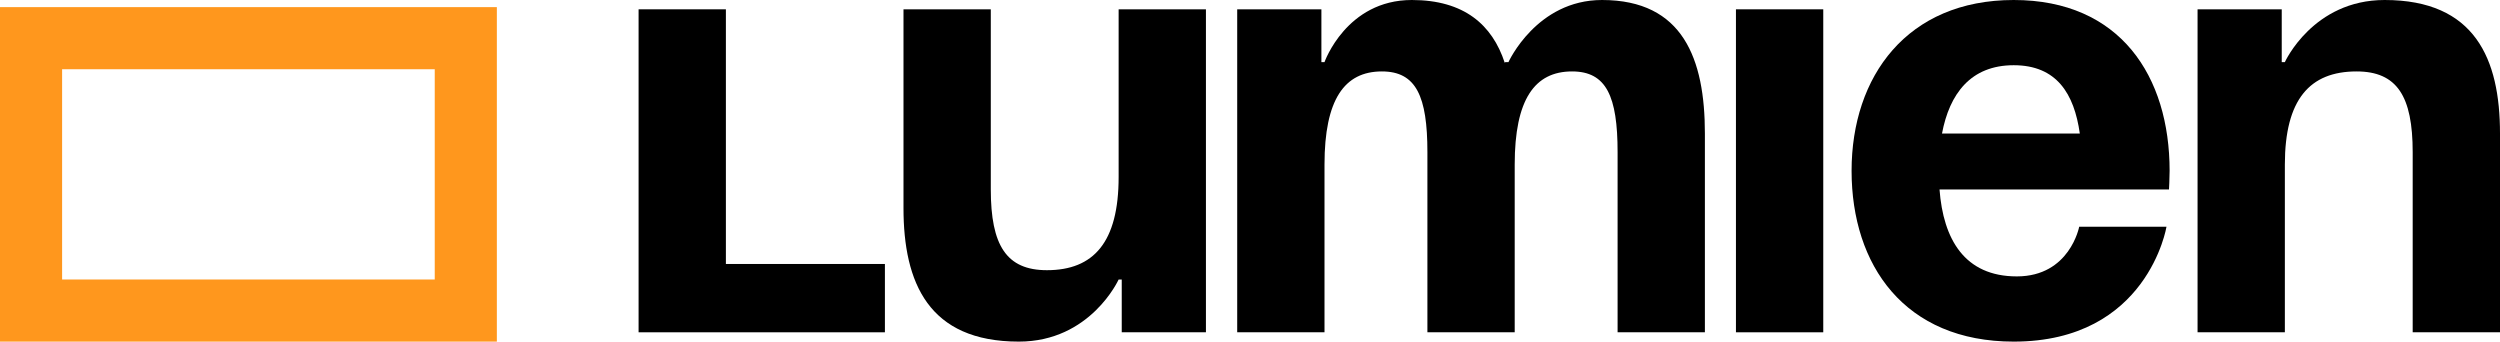
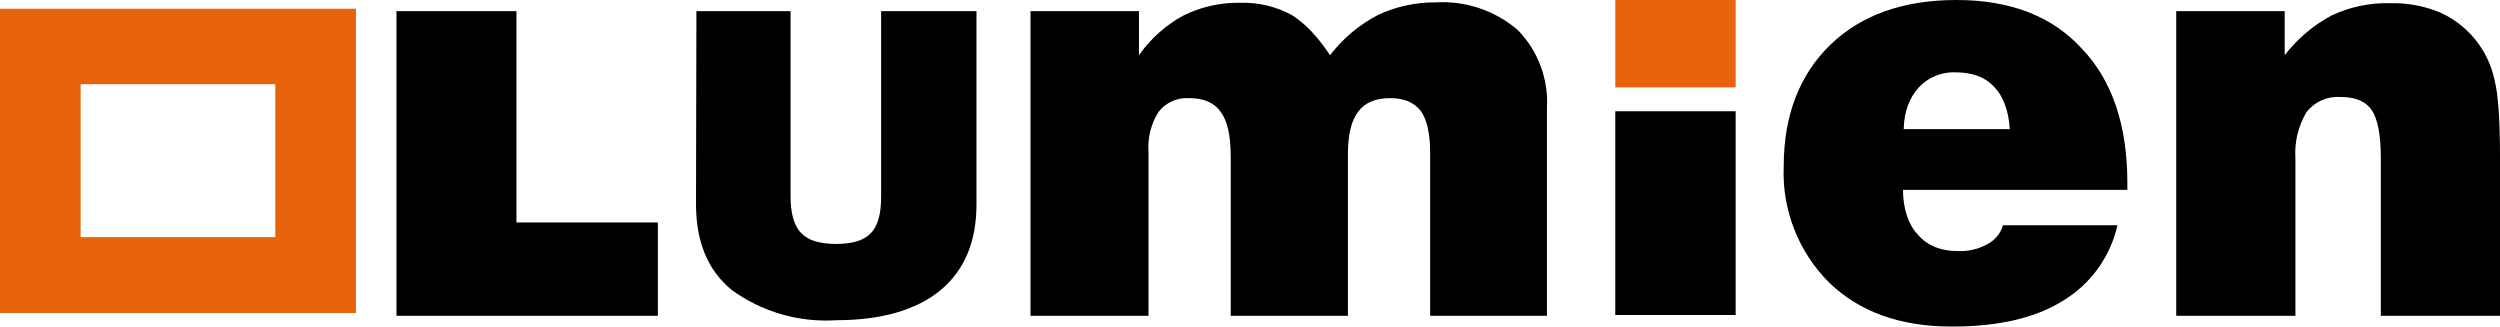
- <svg xmlns="http://www.w3.org/2000/svg" width="161" height="22" viewBox="0 0 161 22" fill="none">
-   <path d="M56.988 17H46.747V0.6H41.125V21.4H56.988V17Z" fill="currentColor" />
-   <path d="M77.662 0.6H72.04V11.4C72.04 15.6 70.433 17.4 67.421 17.4C64.811 17.4 63.807 15.8 63.807 12.2V0.6H58.185V13.4C58.185 18.2 59.791 22 65.614 22C70.233 22 72.04 18 72.04 18H72.24V21.4H77.662V0.6Z" fill="currentColor" />
-   <path d="M91.925 21.4H97.547V10.6C97.547 6.4 98.832 4.6 101.241 4.6C103.45 4.6 104.173 6.2 104.173 9.8V21.4H109.795V8.6C109.795 3.8 108.39 0 103.169 0C98.952 0 97.145 4 97.145 4H96.945L96.904 4.04C96.101 1.6 94.294 0 90.921 0C86.704 0 85.298 4 85.298 4H85.098V0.6H79.676V21.4H85.298V10.6C85.298 6.4 86.584 4.6 88.993 4.6C91.202 4.6 91.925 6.2 91.925 9.8V21.4Z" fill="currentColor" />
-   <path d="M117.418 0.6H111.795V21.4H117.418V0.6Z" fill="currentColor" />
-   <path d="M119.242 11C119.242 17.08 122.656 22 129.684 22C138.318 22 139.522 14.6 139.522 14.6H133.9C133.9 14.6 133.298 17.8 129.884 17.8C126.511 17.8 125.146 15.4 124.905 12.2H139.683C139.683 12.2 139.723 11.48 139.723 11C139.723 4.92 136.551 0 129.684 0C122.816 0 119.242 4.92 119.242 11ZM129.684 4.2C132.454 4.2 133.579 6.04 133.94 8.6H125.065C125.547 6.04 126.913 4.2 129.684 4.2Z" fill="currentColor" />
-   <path d="M141.523 21.4H147.145V10.6C147.145 6.4 148.751 4.6 151.763 4.6C154.373 4.6 155.377 6.2 155.377 9.8V21.4H161V8.6C161 3.8 159.393 0 153.57 0C148.952 0 147.145 4 147.145 4H146.944V0.6H141.523V21.4Z" fill="currentColor" />
-   <rect x="2" y="2.459" width="27.997" height="17.541" stroke="#FF971D" stroke-width="4" />
+ <svg xmlns="http://www.w3.org/2000/svg" viewBox="0 0 629.3 82.2">
+   <path fill="currentColor" d="M259.4 79.5V2.8h27.3v11.1a32.8 32.8 0 0 1 11.2-10A31 31 0 0 1 312.2.7a25.6 25.6 0 0 1 13 3.1c3.5 2.2 6.6 5.6 9.6 10.1a36.2 36.2 0 0 1 12-10.1A33.4 33.4 0 0 1 361.4.6a29 29 0 0 1 20.7 7 26 26 0 0 1 7.3 19.6v52.3H360v-41c0-4.8-.8-8.4-2.3-10.5-1.7-2.2-4.2-3.3-7.8-3.3-3.7 0-6.4 1.2-8 3.4-1.7 2.2-2.6 5.7-2.6 10.6v40.8h-29.5v-40c0-5.3-.8-9-2.5-11.3q-2.4-3.5-8-3.5a9 9 0 0 0-7.7 3.5 16.6 16.6 0 0 0-2.5 10v41.3ZM504.2 56.7H533a29.8 29.8 0 0 1-13.7 19c-7 4.4-16.4 6.5-28 6.5-13 0-23.2-3.7-30.8-11A39 39 0 0 1 449 41.8c0-12.8 4-23 11.7-30.5Q472.4 0 492.5 0c13.4 0 24 4 31.5 12.2 7.7 8 11.5 19.4 11.5 33.8v1.8H479c.1 5 1.4 8.8 3.8 11.3 2.4 2.8 5.8 4.1 10.1 4.1a14.1 14.1 0 0 0 7.3-1.7 7.9 7.9 0 0 0 4-4.8Zm-25-24.2h26.7c-.3-4.8-1.7-8.4-4-10.7-2.2-2.4-5.4-3.6-9.8-3.6A12 12 0 0 0 483 22c-2.3 2.5-3.7 6-3.8 10.5ZM547.8 79.5V2.8h27.3v11.1a36.9 36.9 0 0 1 11.8-10A32.6 32.6 0 0 1 601.6.8 31.2 31.2 0 0 1 613.9 3a24.1 24.1 0 0 1 14 17c1 4 1.4 10.5 1.4 19.6v39.9h-30V39.7c0-5.8-.8-9.8-2.3-12-1.5-2.2-4.1-3.3-8-3.3a10 10 0 0 0-8.4 3.8 20.3 20.3 0 0 0-2.8 11.7v39.6ZM130 56V2.8H99.8v76.7h65.8V56H130zM175.3 2.8H199v46.6c0 4.4.9 7.4 2.6 9.2 1.9 2 4.8 2.8 9 2.8 4 0 6.9-.9 8.6-2.7 1.8-1.8 2.6-4.9 2.6-9.3V2.8h24v48.6c0 9.4-3 16.6-9 21.6s-14.9 7.6-26.2 7.6a40.4 40.4 0 0 1-26.4-7.6c-6.1-5-9-12.2-9-21.6ZM406.6 79.3V28h30.3v51.3Z" />
+   <path fill="#e7630c" d="M406.6 0h30.3v22h-30.3zM0 2.2v76.6h89.6V2.2Zm69.3 57.5h-49V21.2h49Z" />
</svg>
